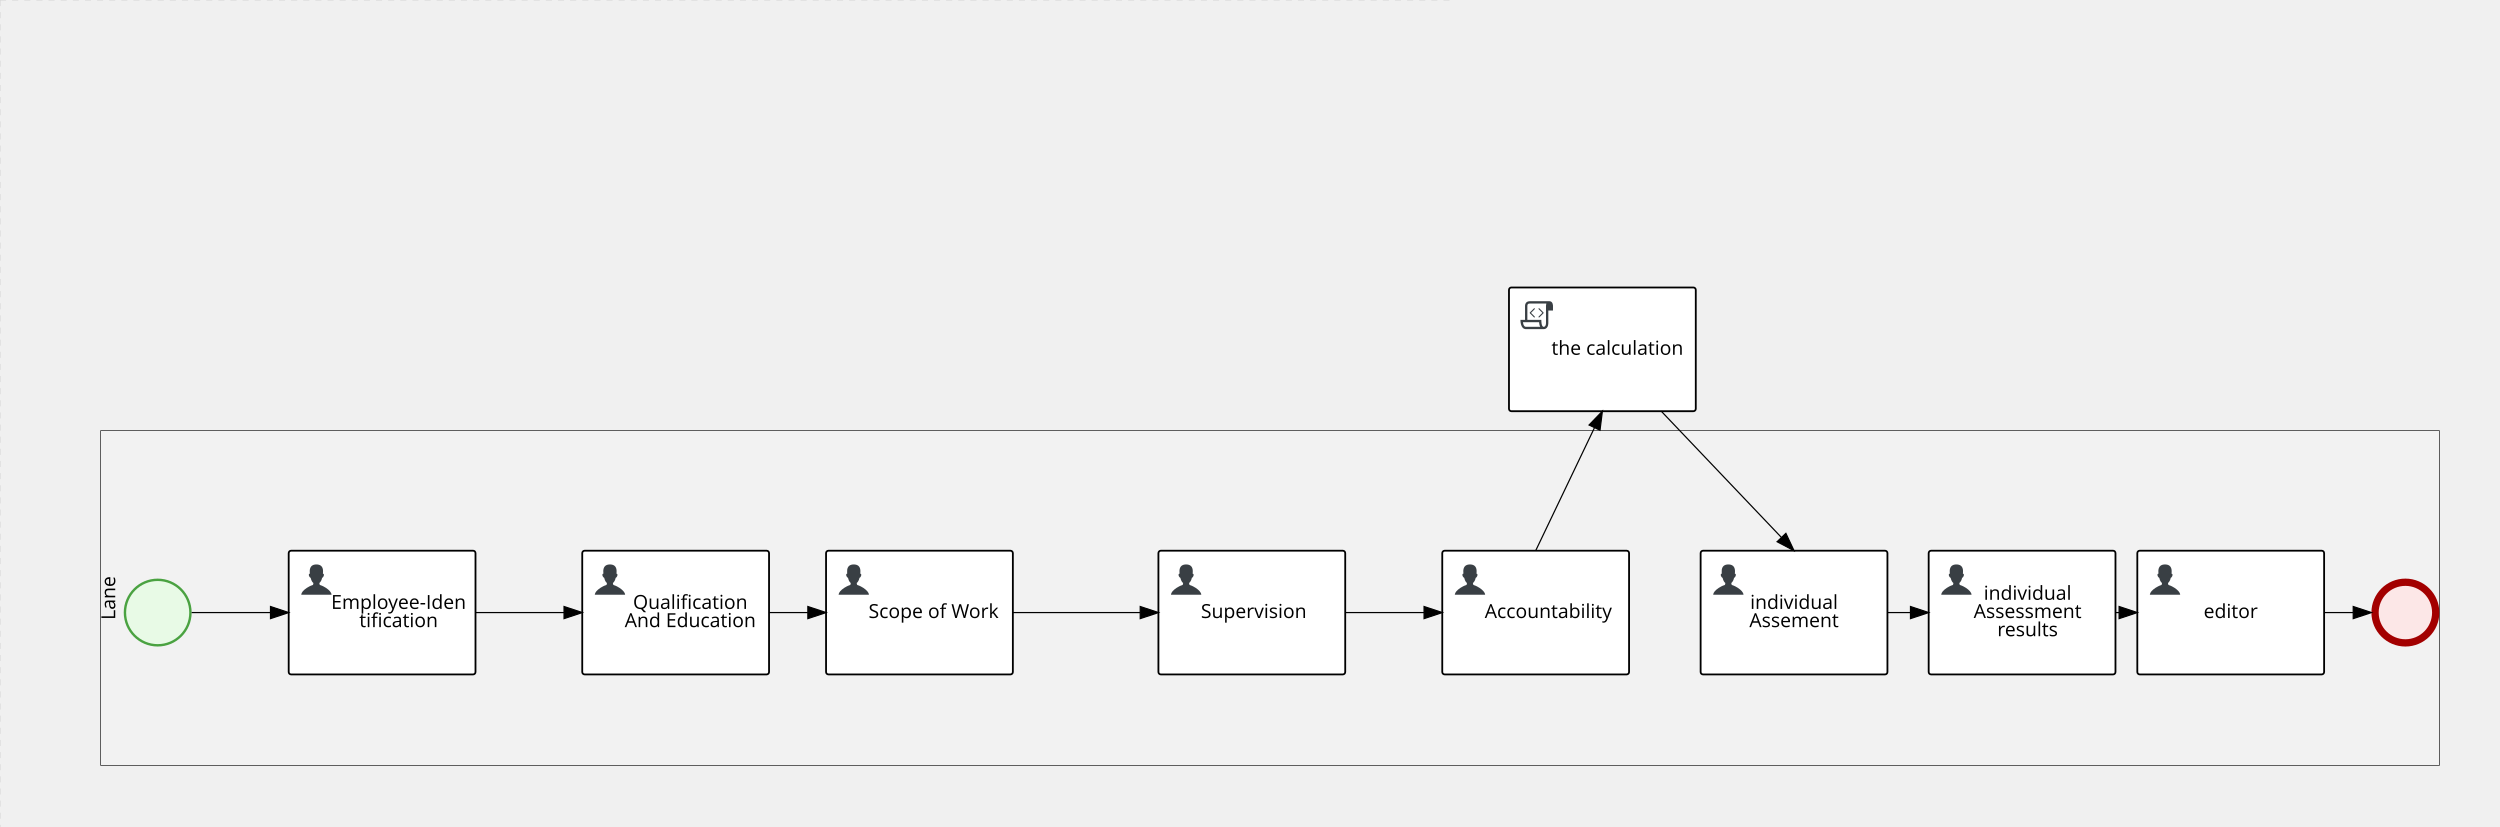
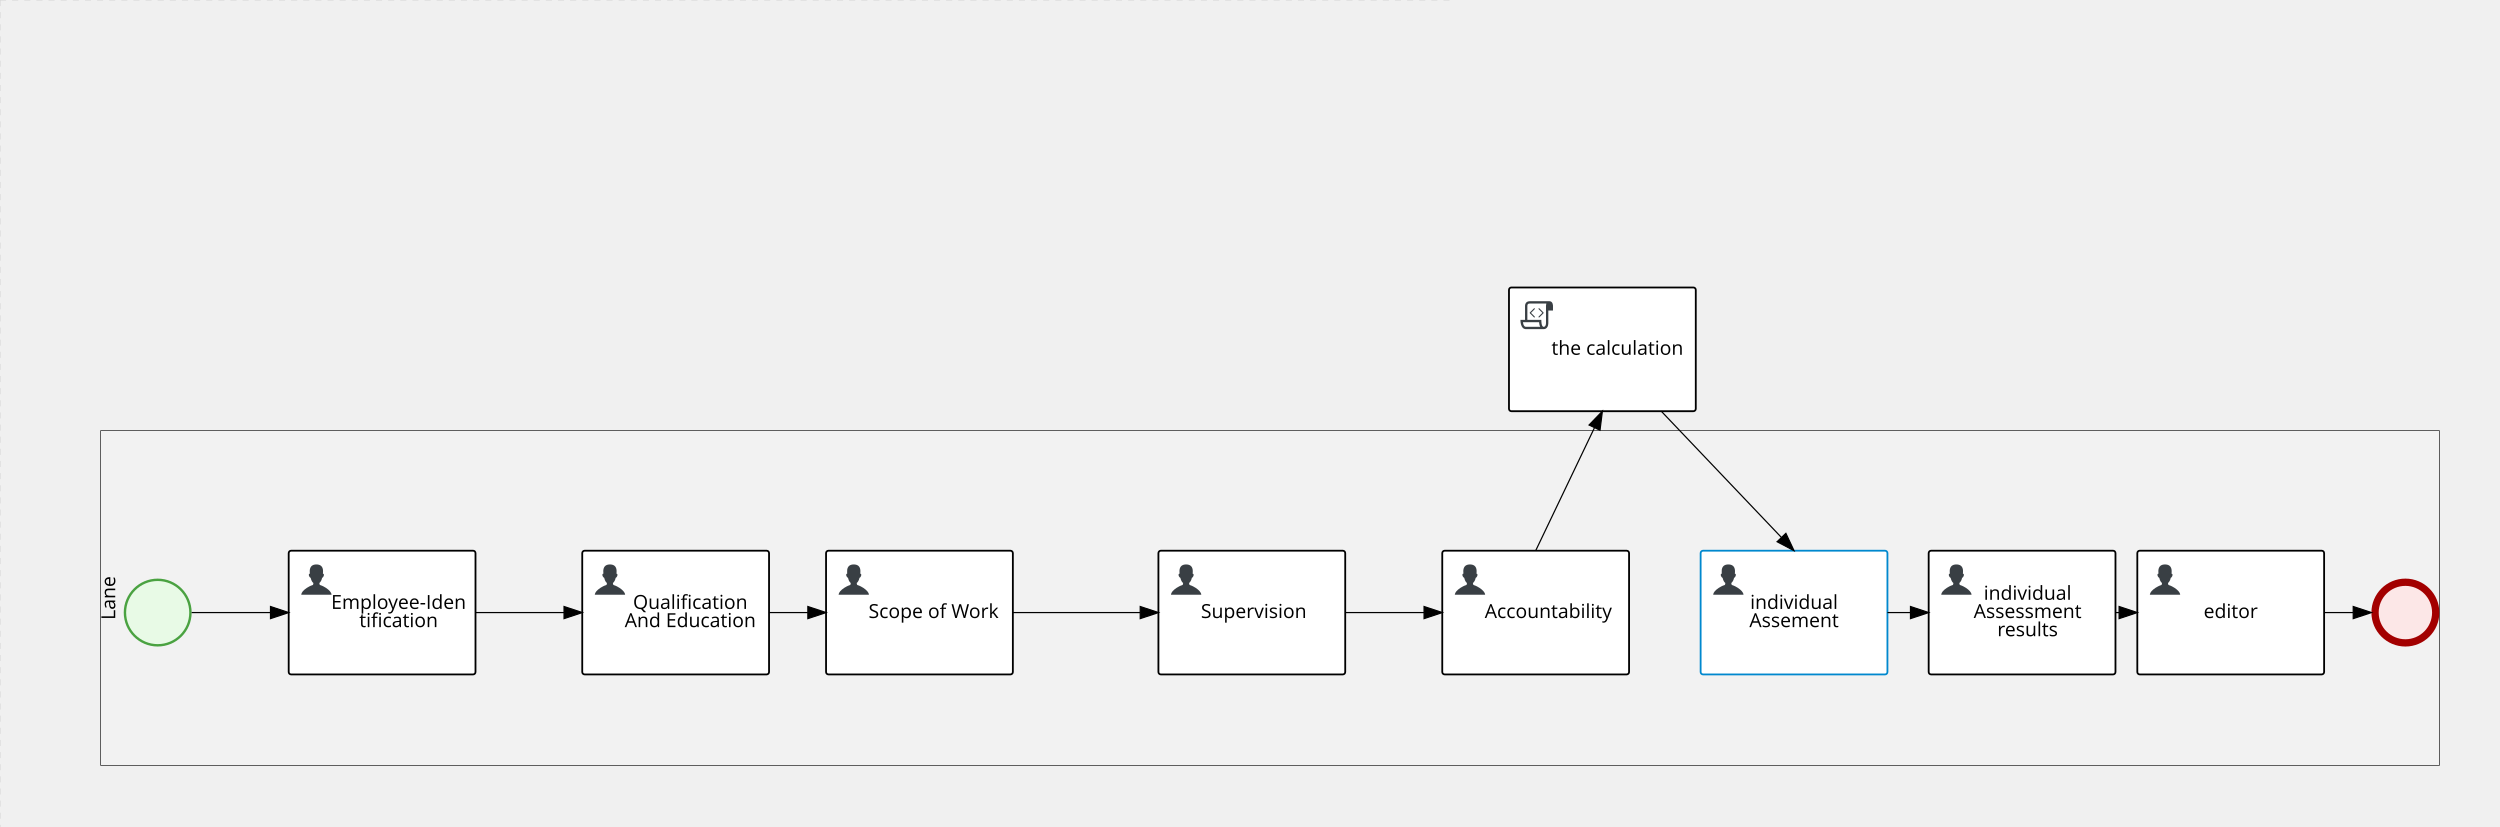
<svg xmlns="http://www.w3.org/2000/svg" version="1.1" width="2061" height="681" viewBox="0 0 2061 681">
  <defs />
  <g transform="matrix(1,0,0,1,0,0)">
    <g>
      <g>
        <g>
          <path fill="none" stroke="#d3d3d3" paint-order="fill stroke markers" d=" M 0 0 L 1200 0" stroke-miterlimit="10" stroke-opacity="0.8" stroke-dasharray="5" />
        </g>
        <g>
          <path fill="none" stroke="#d3d3d3" paint-order="fill stroke markers" d=" M 0 0 L 0 800" stroke-miterlimit="10" stroke-opacity="0.8" stroke-dasharray="5" />
        </g>
      </g>
      <g id="_10B72848-0D5C-402D-8C16-73F7E30FBB40" bpmn2nodeid="_10B72848-0D5C-402D-8C16-73F7E30FBB40" transform="matrix(1,0,0,1,83,355)">
        <g>
          <path fill="none" stroke="none" />
        </g>
        <g transform="matrix(1,0,0,1,0,0)">
          <path fill="#f2f2f2" stroke="none" id="_10B72848-0D5C-402D-8C16-73F7E30FBB40?shapeType=BACKGROUND" paint-order="stroke fill markers" d=" M 0 0 L 1928 0 L 1928 276 L 0 276 L 0 0 Z Z" />
        </g>
        <g transform="matrix(1,0,0,1,0,0)">
          <path fill="none" stroke="#000000" id="_10B72848-0D5C-402D-8C16-73F7E30FBB40?shapeType=BORDER&amp;renderType=STROKE" paint-order="fill stroke markers" d=" M 0 0 L 1928 0 L 1928 276 L 0 276 L 0 0 Z Z" stroke-miterlimit="10" stroke-width="0.5" stroke-dasharray="" />
        </g>
        <g transform="matrix(-1.8369701987210297e-16,-1,1,-1.8369701987210297e-16,0,156)">
          <text fill="#000000" stroke="none" font-family="Open Sans" font-size="12pt" font-style="normal" font-weight="normal" text-decoration="normal" x="18" y="12" text-anchor="middle" dominant-baseline="alphabetic">Lane</text>
        </g>
        <g id="_73EF4763-FC0C-424F-BAD1-D4A4C171FF57" bpmn2nodeid="_73EF4763-FC0C-424F-BAD1-D4A4C171FF57" transform="matrix(1,0,0,1,872,99)">
          <g>
            <path fill="none" stroke="none" />
          </g>
          <g transform="matrix(1,0,0,1,0,0)">
            <path fill="#ffffff" stroke="none" id="_73EF4763-FC0C-424F-BAD1-D4A4C171FF57?shapeType=BACKGROUND" paint-order="stroke fill markers" d=" M 2 0 L 152 0 L 152 0 A 2 2 0 0 1 154 2 L 154 100 L 154 100 A 2 2 0 0 1 152 102 L 2 102 L 2 102 A 2 2 0 0 1 0 100 L 0 2 L 0 2 A 2 2 0 0 1 2 0 Z" />
          </g>
          <g transform="matrix(1,0,0,1,0,0)">
            <path fill="none" stroke="#000000" id="_73EF4763-FC0C-424F-BAD1-D4A4C171FF57?shapeType=BORDER&amp;renderType=STROKE" paint-order="fill stroke markers" d=" M 2 0 L 152 0 L 152 0 A 2 2 0 0 1 154 2 L 154 100 L 154 100 A 2 2 0 0 1 152 102 L 2 102 L 2 102 A 2 2 0 0 1 0 100 L 0 2 L 0 2 A 2 2 0 0 1 2 0 Z" stroke-miterlimit="10" stroke-width="1.5" stroke-dasharray="" />
          </g>
          <g>
            <g transform="matrix(0.06,0,0,0.06,9.4,9.4)">
              <g transform="matrix(1,0,0,1,0,0)">
                <path fill="#393f44" stroke="none" id="_73EF4763-FC0C-424F-BAD1-D4A4C171FF57_task__Rp8r__WReX" paint-order="stroke fill markers" d=" M 0 0 M 16 445.21 C 16 440.869 18.784 431.129 22.001 424.217 C 35.768 394.64 77.283 359.28 129 333.084 C 144.516 325.224 157.347 319.964 167.807 317.174 C 171.932 316.074 175.729 314.414 176.525 313.363 C 178.894 310.234 180.914 302.908 181.727 294.5 L 182.5 286.5 L 178.507 283.455 C 166.303 274.146 154.284 251.678 148.04 226.5 C 145.611 216.707 145.056 215.462 142.984 215.158 C 141.703 214.97 138.083 212.243 134.939 209.099 C 123.233 197.393 116.891 177.376 121.44 166.49 C 123.002 162.751 128.155 159.01 131.75 159.004 C 134.448 159 134.471 158.603 132.914 138.788 C 130.927 113.496 134.279 92.265 143.132 74.076 C 152.232 55.38 167.569 42.882 189.049 36.66 C 210.203 30.532 237.797 30.532 258.951 36.66 C 300.042 48.563 318.958 83.806 314.955 141 C 314.32 150.075 313.624 157.788 313.409 158.14 C 313.194 158.493 314.575 159.073 316.479 159.43 C 328.929 161.766 330.986 177.018 321.496 196.621 C 316.903 206.109 309.357 214.508 304.817 215.185 C 303.023 215.453 302.293 217.146 299.943 226.5 C 296.659 239.567 294.474 245.305 287.948 257.995 C 282.491 268.606 273.035 281.109 268.108 284.229 L 264.871 286.278 L 265.518 292.889 C 266.345 301.33 268.639 309.871 270.877 312.837 C 272.067 314.415 275.002 315.79 280.063 317.139 C 291.069 320.075 303.617 325.274 321 334.102 C 369.815 358.891 410.848 393.758 425.032 422.5 C 429.07 430.682 432 440.232 432 445.21 L 432 448 L 224 448 L 16 448 L 16 445.21 Z" />
              </g>
            </g>
          </g>
          <g transform="matrix(1,0,0,1,4.04,13.68)">
            <g transform="matrix(0.04,0,0,0.04,63.36,69.12)">
              <g transform="matrix(1,0,0,1,0,0)">
                <path fill="none" stroke="none" />
              </g>
              <g transform="matrix(1,0,0,1,0,0)">
                <path fill="none" stroke="none" />
              </g>
            </g>
          </g>
          <g transform="matrix(1,0,0,1,35,43.5)">
            <text fill="#000000" stroke="none" font-family="Open Sans" font-size="12pt" font-style="normal" font-weight="normal" text-decoration="normal" x="43.57" y="12" text-anchor="middle" dominant-baseline="alphabetic">Supervision</text>
          </g>
        </g>
        <g id="_1F878620-A5DF-4402-A6D1-BE9F1CBB6474" bpmn2nodeid="_1F878620-A5DF-4402-A6D1-BE9F1CBB6474" transform="matrix(1,0,0,1,1106,99)">
          <g>
            <path fill="none" stroke="none" />
          </g>
          <g transform="matrix(1,0,0,1,0,0)">
            <path fill="#ffffff" stroke="none" id="_1F878620-A5DF-4402-A6D1-BE9F1CBB6474?shapeType=BACKGROUND" paint-order="stroke fill markers" d=" M 2 0 L 152 0 L 152 0 A 2 2 0 0 1 154 2 L 154 100 L 154 100 A 2 2 0 0 1 152 102 L 2 102 L 2 102 A 2 2 0 0 1 0 100 L 0 2 L 0 2 A 2 2 0 0 1 2 0 Z" />
          </g>
          <g transform="matrix(1,0,0,1,0,0)">
            <path fill="none" stroke="#000000" id="_1F878620-A5DF-4402-A6D1-BE9F1CBB6474?shapeType=BORDER&amp;renderType=STROKE" paint-order="fill stroke markers" d=" M 2 0 L 152 0 L 152 0 A 2 2 0 0 1 154 2 L 154 100 L 154 100 A 2 2 0 0 1 152 102 L 2 102 L 2 102 A 2 2 0 0 1 0 100 L 0 2 L 0 2 A 2 2 0 0 1 2 0 Z" stroke-miterlimit="10" stroke-width="1.5" stroke-dasharray="" />
          </g>
          <g>
            <g transform="matrix(0.06,0,0,0.06,9.4,9.4)">
              <g transform="matrix(1,0,0,1,0,0)">
                <path fill="#393f44" stroke="none" id="_1F878620-A5DF-4402-A6D1-BE9F1CBB6474_task__Rp8r__WReX" paint-order="stroke fill markers" d=" M 0 0 M 16 445.21 C 16 440.869 18.784 431.129 22.001 424.217 C 35.768 394.64 77.283 359.28 129 333.084 C 144.516 325.224 157.347 319.964 167.807 317.174 C 171.932 316.074 175.729 314.414 176.525 313.363 C 178.894 310.234 180.914 302.908 181.727 294.5 L 182.5 286.5 L 178.507 283.455 C 166.303 274.146 154.284 251.678 148.04 226.5 C 145.611 216.707 145.056 215.462 142.984 215.158 C 141.703 214.97 138.083 212.243 134.939 209.099 C 123.233 197.393 116.891 177.376 121.44 166.49 C 123.002 162.751 128.155 159.01 131.75 159.004 C 134.448 159 134.471 158.603 132.914 138.788 C 130.927 113.496 134.279 92.265 143.132 74.076 C 152.232 55.38 167.569 42.882 189.049 36.66 C 210.203 30.532 237.797 30.532 258.951 36.66 C 300.042 48.563 318.958 83.806 314.955 141 C 314.32 150.075 313.624 157.788 313.409 158.14 C 313.194 158.493 314.575 159.073 316.479 159.43 C 328.929 161.766 330.986 177.018 321.496 196.621 C 316.903 206.109 309.357 214.508 304.817 215.185 C 303.023 215.453 302.293 217.146 299.943 226.5 C 296.659 239.567 294.474 245.305 287.948 257.995 C 282.491 268.606 273.035 281.109 268.108 284.229 L 264.871 286.278 L 265.518 292.889 C 266.345 301.33 268.639 309.871 270.877 312.837 C 272.067 314.415 275.002 315.79 280.063 317.139 C 291.069 320.075 303.617 325.274 321 334.102 C 369.815 358.891 410.848 393.758 425.032 422.5 C 429.07 430.682 432 440.232 432 445.21 L 432 448 L 224 448 L 16 448 L 16 445.21 Z" />
              </g>
            </g>
          </g>
          <g transform="matrix(1,0,0,1,4.04,13.68)">
            <g transform="matrix(0.04,0,0,0.04,63.36,69.12)">
              <g transform="matrix(1,0,0,1,0,0)">
                <path fill="none" stroke="none" />
              </g>
              <g transform="matrix(1,0,0,1,0,0)">
                <path fill="none" stroke="none" />
              </g>
            </g>
          </g>
          <g transform="matrix(1,0,0,1,35,43.5)">
            <text fill="#000000" stroke="none" font-family="Open Sans" font-size="12pt" font-style="normal" font-weight="normal" text-decoration="normal" x="52.434" y="12" text-anchor="middle" dominant-baseline="alphabetic">Accountability</text>
          </g>
        </g>
        <g id="_499BF760-2EF1-4D68-B3E8-63A7B1DFFFDC" bpmn2nodeid="_499BF760-2EF1-4D68-B3E8-63A7B1DFFFDC" transform="matrix(1,0,0,1,155,99)">
          <g>
            <path fill="none" stroke="none" />
          </g>
          <g transform="matrix(1,0,0,1,0,0)">
            <path fill="#ffffff" stroke="none" id="_499BF760-2EF1-4D68-B3E8-63A7B1DFFFDC?shapeType=BACKGROUND" paint-order="stroke fill markers" d=" M 2 0 L 152 0 L 152 0 A 2 2 0 0 1 154 2 L 154 100 L 154 100 A 2 2 0 0 1 152 102 L 2 102 L 2 102 A 2 2 0 0 1 0 100 L 0 2 L 0 2 A 2 2 0 0 1 2 0 Z" />
          </g>
          <g transform="matrix(1,0,0,1,0,0)">
            <path fill="none" stroke="#000000" id="_499BF760-2EF1-4D68-B3E8-63A7B1DFFFDC?shapeType=BORDER&amp;renderType=STROKE" paint-order="fill stroke markers" d=" M 2 0 L 152 0 L 152 0 A 2 2 0 0 1 154 2 L 154 100 L 154 100 A 2 2 0 0 1 152 102 L 2 102 L 2 102 A 2 2 0 0 1 0 100 L 0 2 L 0 2 A 2 2 0 0 1 2 0 Z" stroke-miterlimit="10" stroke-width="1.5" stroke-dasharray="" />
          </g>
          <g>
            <g transform="matrix(0.06,0,0,0.06,9.4,9.4)">
              <g transform="matrix(1,0,0,1,0,0)">
                <path fill="#393f44" stroke="none" id="_499BF760-2EF1-4D68-B3E8-63A7B1DFFFDC_task__Rp8r__WReX" paint-order="stroke fill markers" d=" M 0 0 M 16 445.21 C 16 440.869 18.784 431.129 22.001 424.217 C 35.768 394.64 77.283 359.28 129 333.084 C 144.516 325.224 157.347 319.964 167.807 317.174 C 171.932 316.074 175.729 314.414 176.525 313.363 C 178.894 310.234 180.914 302.908 181.727 294.5 L 182.5 286.5 L 178.507 283.455 C 166.303 274.146 154.284 251.678 148.04 226.5 C 145.611 216.707 145.056 215.462 142.984 215.158 C 141.703 214.97 138.083 212.243 134.939 209.099 C 123.233 197.393 116.891 177.376 121.44 166.49 C 123.002 162.751 128.155 159.01 131.75 159.004 C 134.448 159 134.471 158.603 132.914 138.788 C 130.927 113.496 134.279 92.265 143.132 74.076 C 152.232 55.38 167.569 42.882 189.049 36.66 C 210.203 30.532 237.797 30.532 258.951 36.66 C 300.042 48.563 318.958 83.806 314.955 141 C 314.32 150.075 313.624 157.788 313.409 158.14 C 313.194 158.493 314.575 159.073 316.479 159.43 C 328.929 161.766 330.986 177.018 321.496 196.621 C 316.903 206.109 309.357 214.508 304.817 215.185 C 303.023 215.453 302.293 217.146 299.943 226.5 C 296.659 239.567 294.474 245.305 287.948 257.995 C 282.491 268.606 273.035 281.109 268.108 284.229 L 264.871 286.278 L 265.518 292.889 C 266.345 301.33 268.639 309.871 270.877 312.837 C 272.067 314.415 275.002 315.79 280.063 317.139 C 291.069 320.075 303.617 325.274 321 334.102 C 369.815 358.891 410.848 393.758 425.032 422.5 C 429.07 430.682 432 440.232 432 445.21 L 432 448 L 224 448 L 16 448 L 16 445.21 Z" />
              </g>
            </g>
          </g>
          <g transform="matrix(1,0,0,1,4.04,13.68)">
            <g transform="matrix(0.04,0,0,0.04,63.36,69.12)">
              <g transform="matrix(1,0,0,1,0,0)">
                <path fill="none" stroke="none" />
              </g>
              <g transform="matrix(1,0,0,1,0,0)">
                <path fill="none" stroke="none" />
              </g>
            </g>
          </g>
          <g transform="matrix(1,0,0,1,35,36)">
            <text fill="#000000" stroke="none" font-family="Open Sans" font-size="12pt" font-style="normal" font-weight="normal" text-decoration="normal" x="55.602" y="12" text-anchor="middle" dominant-baseline="alphabetic">Employee-Iden</text>
            <text fill="#000000" stroke="none" font-family="Open Sans" font-size="12pt" font-style="normal" font-weight="normal" text-decoration="normal" x="55.602" y="27" text-anchor="middle" dominant-baseline="alphabetic">     tification      </text>
          </g>
        </g>
        <g id="_FF61502E-AE9F-49EB-936F-90E3CF9BD1F0" bpmn2nodeid="_FF61502E-AE9F-49EB-936F-90E3CF9BD1F0" transform="matrix(1,0,0,1,1679,99)">
          <g>
            <path fill="none" stroke="none" />
          </g>
          <g transform="matrix(1,0,0,1,0,0)">
            <path fill="#ffffff" stroke="none" id="_FF61502E-AE9F-49EB-936F-90E3CF9BD1F0?shapeType=BACKGROUND" paint-order="stroke fill markers" d=" M 2 0 L 152 0 L 152 0 A 2 2 0 0 1 154 2 L 154 100 L 154 100 A 2 2 0 0 1 152 102 L 2 102 L 2 102 A 2 2 0 0 1 0 100 L 0 2 L 0 2 A 2 2 0 0 1 2 0 Z" />
          </g>
          <g transform="matrix(1,0,0,1,0,0)">
            <path fill="none" stroke="#000000" id="_FF61502E-AE9F-49EB-936F-90E3CF9BD1F0?shapeType=BORDER&amp;renderType=STROKE" paint-order="fill stroke markers" d=" M 2 0 L 152 0 L 152 0 A 2 2 0 0 1 154 2 L 154 100 L 154 100 A 2 2 0 0 1 152 102 L 2 102 L 2 102 A 2 2 0 0 1 0 100 L 0 2 L 0 2 A 2 2 0 0 1 2 0 Z" stroke-miterlimit="10" stroke-width="1.5" stroke-dasharray="" />
          </g>
          <g>
            <g transform="matrix(0.06,0,0,0.06,9.4,9.4)">
              <g transform="matrix(1,0,0,1,0,0)">
                <path fill="#393f44" stroke="none" id="_FF61502E-AE9F-49EB-936F-90E3CF9BD1F0_task__Rp8r__WReX" paint-order="stroke fill markers" d=" M 0 0 M 16 445.21 C 16 440.869 18.784 431.129 22.001 424.217 C 35.768 394.64 77.283 359.28 129 333.084 C 144.516 325.224 157.347 319.964 167.807 317.174 C 171.932 316.074 175.729 314.414 176.525 313.363 C 178.894 310.234 180.914 302.908 181.727 294.5 L 182.5 286.5 L 178.507 283.455 C 166.303 274.146 154.284 251.678 148.04 226.5 C 145.611 216.707 145.056 215.462 142.984 215.158 C 141.703 214.97 138.083 212.243 134.939 209.099 C 123.233 197.393 116.891 177.376 121.44 166.49 C 123.002 162.751 128.155 159.01 131.75 159.004 C 134.448 159 134.471 158.603 132.914 138.788 C 130.927 113.496 134.279 92.265 143.132 74.076 C 152.232 55.38 167.569 42.882 189.049 36.66 C 210.203 30.532 237.797 30.532 258.951 36.66 C 300.042 48.563 318.958 83.806 314.955 141 C 314.32 150.075 313.624 157.788 313.409 158.14 C 313.194 158.493 314.575 159.073 316.479 159.43 C 328.929 161.766 330.986 177.018 321.496 196.621 C 316.903 206.109 309.357 214.508 304.817 215.185 C 303.023 215.453 302.293 217.146 299.943 226.5 C 296.659 239.567 294.474 245.305 287.948 257.995 C 282.491 268.606 273.035 281.109 268.108 284.229 L 264.871 286.278 L 265.518 292.889 C 266.345 301.33 268.639 309.871 270.877 312.837 C 272.067 314.415 275.002 315.79 280.063 317.139 C 291.069 320.075 303.617 325.274 321 334.102 C 369.815 358.891 410.848 393.758 425.032 422.5 C 429.07 430.682 432 440.232 432 445.21 L 432 448 L 224 448 L 16 448 L 16 445.21 Z" />
              </g>
            </g>
          </g>
          <g transform="matrix(1,0,0,1,4.04,13.68)">
            <g transform="matrix(0.04,0,0,0.04,63.36,69.12)">
              <g transform="matrix(1,0,0,1,0,0)">
                <path fill="none" stroke="none" />
              </g>
              <g transform="matrix(1,0,0,1,0,0)">
                <path fill="none" stroke="none" />
              </g>
            </g>
          </g>
          <g transform="matrix(1,0,0,1,54.66406,43.5)">
            <text fill="#000000" stroke="none" font-family="Open Sans" font-size="12pt" font-style="normal" font-weight="normal" text-decoration="normal" x="22.336" y="12" text-anchor="middle" dominant-baseline="alphabetic">editor</text>
          </g>
        </g>
        <g id="_1293294D-801D-46E5-9241-A8BDB0A29599" bpmn2nodeid="_1293294D-801D-46E5-9241-A8BDB0A29599" transform="matrix(1,0,0,1,19,122)">
          <g>
            <path fill="none" stroke="none" />
          </g>
          <g transform="matrix(0.125,0,0,0.125,0,0)">
            <g transform="matrix(1,0,0,1,0,0)">
              <path fill="#e8fae6" stroke="none" id="_1293294D-801D-46E5-9241-A8BDB0A29599?shapeType=BACKGROUND" paint-order="stroke fill markers" d=" M 0 0 M 444 224 C 444 263.9 434.2 300.8 414.4 334.5 C 394.7 368.2 368 394.9 334.4 414.5 C 300.8 434.1 263.9 444 224 444 C 184.1 444 147.2 434.2 113.5 414.4 C 79.8 394.7 53.1 368 33.5 334.4 C 13.9 300.8 4 263.9 4 224 C 4 184.1 13.8 147.2 33.6 113.5 C 53.4 79.8 80.1 53.1 113.6 33.5 C 147.1 13.9 184.1 4 224 4 C 263.9 4 300.8 13.8 334.5 33.6 C 368.2 53.4 394.9 80.1 414.5 113.6 C 434.1 147.1 444 184.1 444 224 Z" />
            </g>
            <g>
              <g transform="matrix(1,0,0,1,0,0)">
                <g transform="matrix(1,0,0,1,0,0)">
                  <path fill="#4aa241" stroke="none" id="_1293294D-801D-46E5-9241-A8BDB0A29599?shapeType=BORDER&amp;renderType=FILL" paint-order="stroke fill markers" d=" M 0 0 M 224 0 C 100.3 0 0 100.3 0 224 C 0 347.7 100.3 448 224 448 C 347.7 448 448 347.7 448 224 C 448 100.3 347.7 0 224 0 Z M 0 0 M 224 432 C 109.1 432 16 338.9 16 224 C 16 109.1 109.1 16 224 16 C 338.9 16 432 109.1 432 224 C 432 338.9 338.9 432 224 432 Z" />
                </g>
              </g>
            </g>
          </g>
          <g transform="matrix(1,0,0,1,28,61)" />
        </g>
        <g id="_34C46CD8-6034-434A-BEC7-85CEF20D0CF3" bpmn2nodeid="_34C46CD8-6034-434A-BEC7-85CEF20D0CF3" transform="matrix(1,0,0,1,397,99)">
          <g>
            <path fill="none" stroke="none" />
          </g>
          <g transform="matrix(1,0,0,1,0,0)">
            <path fill="#ffffff" stroke="none" id="_34C46CD8-6034-434A-BEC7-85CEF20D0CF3?shapeType=BACKGROUND" paint-order="stroke fill markers" d=" M 2 0 L 152 0 L 152 0 A 2 2 0 0 1 154 2 L 154 100 L 154 100 A 2 2 0 0 1 152 102 L 2 102 L 2 102 A 2 2 0 0 1 0 100 L 0 2 L 0 2 A 2 2 0 0 1 2 0 Z" />
          </g>
          <g transform="matrix(1,0,0,1,0,0)">
            <path fill="none" stroke="#000000" id="_34C46CD8-6034-434A-BEC7-85CEF20D0CF3?shapeType=BORDER&amp;renderType=STROKE" paint-order="fill stroke markers" d=" M 2 0 L 152 0 L 152 0 A 2 2 0 0 1 154 2 L 154 100 L 154 100 A 2 2 0 0 1 152 102 L 2 102 L 2 102 A 2 2 0 0 1 0 100 L 0 2 L 0 2 A 2 2 0 0 1 2 0 Z" stroke-miterlimit="10" stroke-width="1.5" stroke-dasharray="" />
          </g>
          <g>
            <g transform="matrix(0.06,0,0,0.06,9.4,9.4)">
              <g transform="matrix(1,0,0,1,0,0)">
                <path fill="#393f44" stroke="none" id="_34C46CD8-6034-434A-BEC7-85CEF20D0CF3_task__Rp8r__WReX" paint-order="stroke fill markers" d=" M 0 0 M 16 445.21 C 16 440.869 18.784 431.129 22.001 424.217 C 35.768 394.64 77.283 359.28 129 333.084 C 144.516 325.224 157.347 319.964 167.807 317.174 C 171.932 316.074 175.729 314.414 176.525 313.363 C 178.894 310.234 180.914 302.908 181.727 294.5 L 182.5 286.5 L 178.507 283.455 C 166.303 274.146 154.284 251.678 148.04 226.5 C 145.611 216.707 145.056 215.462 142.984 215.158 C 141.703 214.97 138.083 212.243 134.939 209.099 C 123.233 197.393 116.891 177.376 121.44 166.49 C 123.002 162.751 128.155 159.01 131.75 159.004 C 134.448 159 134.471 158.603 132.914 138.788 C 130.927 113.496 134.279 92.265 143.132 74.076 C 152.232 55.38 167.569 42.882 189.049 36.66 C 210.203 30.532 237.797 30.532 258.951 36.66 C 300.042 48.563 318.958 83.806 314.955 141 C 314.32 150.075 313.624 157.788 313.409 158.14 C 313.194 158.493 314.575 159.073 316.479 159.43 C 328.929 161.766 330.986 177.018 321.496 196.621 C 316.903 206.109 309.357 214.508 304.817 215.185 C 303.023 215.453 302.293 217.146 299.943 226.5 C 296.659 239.567 294.474 245.305 287.948 257.995 C 282.491 268.606 273.035 281.109 268.108 284.229 L 264.871 286.278 L 265.518 292.889 C 266.345 301.33 268.639 309.871 270.877 312.837 C 272.067 314.415 275.002 315.79 280.063 317.139 C 291.069 320.075 303.617 325.274 321 334.102 C 369.815 358.891 410.848 393.758 425.032 422.5 C 429.07 430.682 432 440.232 432 445.21 L 432 448 L 224 448 L 16 448 L 16 445.21 Z" />
              </g>
            </g>
          </g>
          <g transform="matrix(1,0,0,1,4.04,13.68)">
            <g transform="matrix(0.04,0,0,0.04,63.36,69.12)">
              <g transform="matrix(1,0,0,1,0,0)">
                <path fill="none" stroke="none" />
              </g>
              <g transform="matrix(1,0,0,1,0,0)">
                <path fill="none" stroke="none" />
              </g>
            </g>
          </g>
          <g transform="matrix(1,0,0,1,35,36)">
            <text fill="#000000" stroke="none" font-family="Open Sans" font-size="12pt" font-style="normal" font-weight="normal" text-decoration="normal" x="54.062" y="12" text-anchor="middle" dominant-baseline="alphabetic"> Qualification  </text>
            <text fill="#000000" stroke="none" font-family="Open Sans" font-size="12pt" font-style="normal" font-weight="normal" text-decoration="normal" x="54.062" y="27" text-anchor="middle" dominant-baseline="alphabetic">And Education</text>
          </g>
        </g>
        <g id="_96337716-BFE3-43F9-B106-2681C02DE0B9" bpmn2nodeid="_96337716-BFE3-43F9-B106-2681C02DE0B9" transform="matrix(1,0,0,1,1872,122)">
          <g>
            <path fill="none" stroke="none" />
          </g>
          <g transform="matrix(0.125,0,0,0.125,0,0)">
            <g transform="matrix(1,0,0,1,0,0)">
              <path fill="#fce7e7" stroke="none" id="_96337716-BFE3-43F9-B106-2681C02DE0B9?shapeType=BACKGROUND" paint-order="stroke fill markers" d=" M 0 0 M 444 224 C 444 263.9 434.2 300.8 414.4 334.5 C 394.7 368.2 368 394.9 334.4 414.5 C 300.8 434.1 263.9 444 224 444 C 184.1 444 147.2 434.2 113.5 414.4 C 79.8 394.7 53.1 368 33.5 334.4 C 13.9 300.8 4 263.9 4 224 C 4 184.1 13.8 147.2 33.6 113.5 C 53.4 79.8 80.1 53.1 113.6 33.5 C 147.1 13.9 184.1 4 224 4 C 263.9 4 300.8 13.8 334.5 33.6 C 368.2 53.4 394.9 80.1 414.5 113.6 C 434.1 147.1 444 184.1 444 224 Z" />
            </g>
            <g>
              <g transform="matrix(1,0,0,1,0,0)">
                <g transform="matrix(1,0,0,1,0,0)">
                  <path fill="#a30000" stroke="none" id="_96337716-BFE3-43F9-B106-2681C02DE0B9?shapeType=BORDER&amp;renderType=FILL" paint-order="stroke fill markers" d=" M 0 0 M 224 0 C 100.3 0 0 100.3 0 224 C 0 347.7 100.3 448 224 448 C 347.7 448 448 347.7 448 224 C 448 100.3 347.7 0 224 0 Z M 0 0 M 224 400 C 126.8 400 48 321.2 48 224 C 48 126.8 126.8 48 224 48 C 321.2 48 400 126.8 400 224 C 400 321.2 321.2 400 224 400 Z" />
                </g>
              </g>
            </g>
          </g>
          <g transform="matrix(1,0,0,1,28,61)" />
        </g>
        <g id="_2BB1790C-33BA-41A4-B13C-36E0C4893653" bpmn2nodeid="_2BB1790C-33BA-41A4-B13C-36E0C4893653" transform="matrix(1,0,0,1,1507,99)">
          <g>
            <path fill="none" stroke="none" />
          </g>
          <g transform="matrix(1,0,0,1,0,0)">
            <path fill="#ffffff" stroke="none" id="_2BB1790C-33BA-41A4-B13C-36E0C4893653?shapeType=BACKGROUND" paint-order="stroke fill markers" d=" M 2 0 L 152 0 L 152 0 A 2 2 0 0 1 154 2 L 154 100 L 154 100 A 2 2 0 0 1 152 102 L 2 102 L 2 102 A 2 2 0 0 1 0 100 L 0 2 L 0 2 A 2 2 0 0 1 2 0 Z" />
          </g>
          <g transform="matrix(1,0,0,1,0,0)">
            <path fill="none" stroke="rgb(0,0,0)" id="_2BB1790C-33BA-41A4-B13C-36E0C4893653?shapeType=BORDER&amp;renderType=STROKE" paint-order="fill stroke markers" d=" M 2 0 L 152 0 L 152 0 A 2 2 0 0 1 154 2 L 154 100 L 154 100 A 2 2 0 0 1 152 102 L 2 102 L 2 102 A 2 2 0 0 1 0 100 L 0 2 L 0 2 A 2 2 0 0 1 2 0 Z" stroke-miterlimit="10" stroke-width="1.5" stroke-dasharray="" />
          </g>
          <g>
            <g transform="matrix(0.06,0,0,0.06,9.4,9.4)">
              <g transform="matrix(1,0,0,1,0,0)">
                <path fill="#393f44" stroke="none" id="_2BB1790C-33BA-41A4-B13C-36E0C4893653_task__Rp8r__WReX" paint-order="stroke fill markers" d=" M 0 0 M 16 445.21 C 16 440.869 18.784 431.129 22.001 424.217 C 35.768 394.64 77.283 359.28 129 333.084 C 144.516 325.224 157.347 319.964 167.807 317.174 C 171.932 316.074 175.729 314.414 176.525 313.363 C 178.894 310.234 180.914 302.908 181.727 294.5 L 182.5 286.5 L 178.507 283.455 C 166.303 274.146 154.284 251.678 148.04 226.5 C 145.611 216.707 145.056 215.462 142.984 215.158 C 141.703 214.97 138.083 212.243 134.939 209.099 C 123.233 197.393 116.891 177.376 121.44 166.49 C 123.002 162.751 128.155 159.01 131.75 159.004 C 134.448 159 134.471 158.603 132.914 138.788 C 130.927 113.496 134.279 92.265 143.132 74.076 C 152.232 55.38 167.569 42.882 189.049 36.66 C 210.203 30.532 237.797 30.532 258.951 36.66 C 300.042 48.563 318.958 83.806 314.955 141 C 314.32 150.075 313.624 157.788 313.409 158.14 C 313.194 158.493 314.575 159.073 316.479 159.43 C 328.929 161.766 330.986 177.018 321.496 196.621 C 316.903 206.109 309.357 214.508 304.817 215.185 C 303.023 215.453 302.293 217.146 299.943 226.5 C 296.659 239.567 294.474 245.305 287.948 257.995 C 282.491 268.606 273.035 281.109 268.108 284.229 L 264.871 286.278 L 265.518 292.889 C 266.345 301.33 268.639 309.871 270.877 312.837 C 272.067 314.415 275.002 315.79 280.063 317.139 C 291.069 320.075 303.617 325.274 321 334.102 C 369.815 358.891 410.848 393.758 425.032 422.5 C 429.07 430.682 432 440.232 432 445.21 L 432 448 L 224 448 L 16 448 L 16 445.21 Z" />
              </g>
            </g>
          </g>
          <g transform="matrix(1,0,0,1,4.04,13.68)">
            <g transform="matrix(0.04,0,0,0.04,63.36,69.12)">
              <g transform="matrix(1,0,0,1,0,0)">
                <path fill="none" stroke="none" />
              </g>
              <g transform="matrix(1,0,0,1,0,0)">
                <path fill="none" stroke="none" />
              </g>
            </g>
          </g>
          <g transform="matrix(1,0,0,1,35,28.5)">
            <text fill="#000000" stroke="none" font-family="Open Sans" font-size="12pt" font-style="normal" font-weight="normal" text-decoration="normal" x="46.559" y="12" text-anchor="middle" dominant-baseline="alphabetic">  individual   </text>
            <text fill="#000000" stroke="none" font-family="Open Sans" font-size="12pt" font-style="normal" font-weight="normal" text-decoration="normal" x="46.559" y="27" text-anchor="middle" dominant-baseline="alphabetic">Assessment </text>
            <text fill="#000000" stroke="none" font-family="Open Sans" font-size="12pt" font-style="normal" font-weight="normal" text-decoration="normal" x="46.559" y="42" text-anchor="middle" dominant-baseline="alphabetic">     results     </text>
          </g>
        </g>
        <g id="_AAE159F5-8BDC-417F-89F7-6B865C57510A" bpmn2nodeid="_AAE159F5-8BDC-417F-89F7-6B865C57510A" transform="matrix(1,0,0,1,598,99)">
          <g>
            <path fill="none" stroke="none" />
          </g>
          <g transform="matrix(1,0,0,1,0,0)">
            <path fill="#ffffff" stroke="none" id="_AAE159F5-8BDC-417F-89F7-6B865C57510A?shapeType=BACKGROUND" paint-order="stroke fill markers" d=" M 2 0 L 152 0 L 152 0 A 2 2 0 0 1 154 2 L 154 100 L 154 100 A 2 2 0 0 1 152 102 L 2 102 L 2 102 A 2 2 0 0 1 0 100 L 0 2 L 0 2 A 2 2 0 0 1 2 0 Z" />
          </g>
          <g transform="matrix(1,0,0,1,0,0)">
            <path fill="none" stroke="#000000" id="_AAE159F5-8BDC-417F-89F7-6B865C57510A?shapeType=BORDER&amp;renderType=STROKE" paint-order="fill stroke markers" d=" M 2 0 L 152 0 L 152 0 A 2 2 0 0 1 154 2 L 154 100 L 154 100 A 2 2 0 0 1 152 102 L 2 102 L 2 102 A 2 2 0 0 1 0 100 L 0 2 L 0 2 A 2 2 0 0 1 2 0 Z" stroke-miterlimit="10" stroke-width="1.5" stroke-dasharray="" />
          </g>
          <g>
            <g transform="matrix(0.06,0,0,0.06,9.4,9.4)">
              <g transform="matrix(1,0,0,1,0,0)">
                <path fill="#393f44" stroke="none" id="_AAE159F5-8BDC-417F-89F7-6B865C57510A_task__Rp8r__WReX" paint-order="stroke fill markers" d=" M 0 0 M 16 445.21 C 16 440.869 18.784 431.129 22.001 424.217 C 35.768 394.64 77.283 359.28 129 333.084 C 144.516 325.224 157.347 319.964 167.807 317.174 C 171.932 316.074 175.729 314.414 176.525 313.363 C 178.894 310.234 180.914 302.908 181.727 294.5 L 182.5 286.5 L 178.507 283.455 C 166.303 274.146 154.284 251.678 148.04 226.5 C 145.611 216.707 145.056 215.462 142.984 215.158 C 141.703 214.97 138.083 212.243 134.939 209.099 C 123.233 197.393 116.891 177.376 121.44 166.49 C 123.002 162.751 128.155 159.01 131.75 159.004 C 134.448 159 134.471 158.603 132.914 138.788 C 130.927 113.496 134.279 92.265 143.132 74.076 C 152.232 55.38 167.569 42.882 189.049 36.66 C 210.203 30.532 237.797 30.532 258.951 36.66 C 300.042 48.563 318.958 83.806 314.955 141 C 314.32 150.075 313.624 157.788 313.409 158.14 C 313.194 158.493 314.575 159.073 316.479 159.43 C 328.929 161.766 330.986 177.018 321.496 196.621 C 316.903 206.109 309.357 214.508 304.817 215.185 C 303.023 215.453 302.293 217.146 299.943 226.5 C 296.659 239.567 294.474 245.305 287.948 257.995 C 282.491 268.606 273.035 281.109 268.108 284.229 L 264.871 286.278 L 265.518 292.889 C 266.345 301.33 268.639 309.871 270.877 312.837 C 272.067 314.415 275.002 315.79 280.063 317.139 C 291.069 320.075 303.617 325.274 321 334.102 C 369.815 358.891 410.848 393.758 425.032 422.5 C 429.07 430.682 432 440.232 432 445.21 L 432 448 L 224 448 L 16 448 L 16 445.21 Z" />
              </g>
            </g>
          </g>
          <g transform="matrix(1,0,0,1,4.04,13.68)">
            <g transform="matrix(0.04,0,0,0.04,63.36,69.12)">
              <g transform="matrix(1,0,0,1,0,0)">
                <path fill="none" stroke="none" />
              </g>
              <g transform="matrix(1,0,0,1,0,0)">
                <path fill="none" stroke="none" />
              </g>
            </g>
          </g>
          <g transform="matrix(1,0,0,1,35,43.5)">
            <text fill="#000000" stroke="none" font-family="Open Sans" font-size="12pt" font-style="normal" font-weight="normal" text-decoration="normal" x="53.664" y="12" text-anchor="middle" dominant-baseline="alphabetic">Scope of Work</text>
          </g>
        </g>
        <g id="_A3E35E85-539C-4D4E-92E6-C57A729AB199" bpmn2nodeid="_A3E35E85-539C-4D4E-92E6-C57A729AB199" transform="matrix(1,0,0,1,1319,99)">
          <g>
            <path fill="none" stroke="none" />
          </g>
          <g transform="matrix(1,0,0,1,0,0)">
            <path fill="#ffffff" stroke="none" id="_A3E35E85-539C-4D4E-92E6-C57A729AB199?shapeType=BACKGROUND" paint-order="stroke fill markers" d=" M 2 0 L 152 0 L 152 0 A 2 2 0 0 1 154 2 L 154 100 L 154 100 A 2 2 0 0 1 152 102 L 2 102 L 2 102 A 2 2 0 0 1 0 100 L 0 2 L 0 2 A 2 2 0 0 1 2 0 Z" />
          </g>
          <g transform="matrix(1,0,0,1,0,0)">
-             <path fill="none" stroke="rgb(0,0,0)" id="_A3E35E85-539C-4D4E-92E6-C57A729AB199?shapeType=BORDER&amp;renderType=STROKE" paint-order="fill stroke markers" d=" M 2 0 L 152 0 L 152 0 A 2 2 0 0 1 154 2 L 154 100 L 154 100 A 2 2 0 0 1 152 102 L 2 102 L 2 102 A 2 2 0 0 1 0 100 L 0 2 L 0 2 A 2 2 0 0 1 2 0 Z" stroke-miterlimit="10" stroke-width="1.5" stroke-dasharray="" />
+             <path fill="none" stroke="rgb(0,136,206)" id="_A3E35E85-539C-4D4E-92E6-C57A729AB199?shapeType=BORDER&amp;renderType=STROKE" paint-order="fill stroke markers" d=" M 2 0 L 152 0 L 152 0 A 2 2 0 0 1 154 2 L 154 100 L 154 100 A 2 2 0 0 1 152 102 L 2 102 L 2 102 A 2 2 0 0 1 0 100 L 0 2 L 0 2 A 2 2 0 0 1 2 0 Z" stroke-miterlimit="10" stroke-width="1.5" stroke-dasharray="" />
          </g>
          <g>
            <g transform="matrix(0.06,0,0,0.06,9.4,9.4)">
              <g transform="matrix(1,0,0,1,0,0)">
                <path fill="#393f44" stroke="none" id="_A3E35E85-539C-4D4E-92E6-C57A729AB199_task__Rp8r__WReX" paint-order="stroke fill markers" d=" M 0 0 M 16 445.21 C 16 440.869 18.784 431.129 22.001 424.217 C 35.768 394.64 77.283 359.28 129 333.084 C 144.516 325.224 157.347 319.964 167.807 317.174 C 171.932 316.074 175.729 314.414 176.525 313.363 C 178.894 310.234 180.914 302.908 181.727 294.5 L 182.5 286.5 L 178.507 283.455 C 166.303 274.146 154.284 251.678 148.04 226.5 C 145.611 216.707 145.056 215.462 142.984 215.158 C 141.703 214.97 138.083 212.243 134.939 209.099 C 123.233 197.393 116.891 177.376 121.44 166.49 C 123.002 162.751 128.155 159.01 131.75 159.004 C 134.448 159 134.471 158.603 132.914 138.788 C 130.927 113.496 134.279 92.265 143.132 74.076 C 152.232 55.38 167.569 42.882 189.049 36.66 C 210.203 30.532 237.797 30.532 258.951 36.66 C 300.042 48.563 318.958 83.806 314.955 141 C 314.32 150.075 313.624 157.788 313.409 158.14 C 313.194 158.493 314.575 159.073 316.479 159.43 C 328.929 161.766 330.986 177.018 321.496 196.621 C 316.903 206.109 309.357 214.508 304.817 215.185 C 303.023 215.453 302.293 217.146 299.943 226.5 C 296.659 239.567 294.474 245.305 287.948 257.995 C 282.491 268.606 273.035 281.109 268.108 284.229 L 264.871 286.278 L 265.518 292.889 C 266.345 301.33 268.639 309.871 270.877 312.837 C 272.067 314.415 275.002 315.79 280.063 317.139 C 291.069 320.075 303.617 325.274 321 334.102 C 369.815 358.891 410.848 393.758 425.032 422.5 C 429.07 430.682 432 440.232 432 445.21 L 432 448 L 224 448 L 16 448 L 16 445.21 Z" />
              </g>
            </g>
          </g>
          <g transform="matrix(1,0,0,1,4.04,13.68)">
            <g transform="matrix(0.04,0,0,0.04,63.36,69.12)">
              <g transform="matrix(1,0,0,1,0,0)">
                <path fill="none" stroke="none" />
              </g>
              <g transform="matrix(1,0,0,1,0,0)">
                <path fill="none" stroke="none" />
              </g>
            </g>
          </g>
          <g transform="matrix(1,0,0,1,38.74609,36)">
            <text fill="#000000" stroke="none" font-family="Open Sans" font-size="12pt" font-style="normal" font-weight="normal" text-decoration="normal" x="38.254" y="12" text-anchor="middle" dominant-baseline="alphabetic">individual </text>
            <text fill="#000000" stroke="none" font-family="Open Sans" font-size="12pt" font-style="normal" font-weight="normal" text-decoration="normal" x="38.254" y="27" text-anchor="middle" dominant-baseline="alphabetic">Assement </text>
          </g>
        </g>
      </g>
      <g id="_03CABA3E-CCF8-42E6-8091-19B5F132257B" bpmn2nodeid="_03CABA3E-CCF8-42E6-8091-19B5F132257B" transform="matrix(1,0,0,1,1244,237)">
        <g>
          <path fill="none" stroke="none" />
        </g>
        <g transform="matrix(1,0,0,1,0,0)">
          <path fill="#ffffff" stroke="none" id="_03CABA3E-CCF8-42E6-8091-19B5F132257B?shapeType=BACKGROUND" paint-order="stroke fill markers" d=" M 2 0 L 152 0 L 152 0 A 2 2 0 0 1 154 2 L 154 100 L 154 100 A 2 2 0 0 1 152 102 L 2 102 L 2 102 A 2 2 0 0 1 0 100 L 0 2 L 0 2 A 2 2 0 0 1 2 0 Z" />
        </g>
        <g transform="matrix(1,0,0,1,0,0)">
          <path fill="none" stroke="rgb(0,0,0)" id="_03CABA3E-CCF8-42E6-8091-19B5F132257B?shapeType=BORDER&amp;renderType=STROKE" paint-order="fill stroke markers" d=" M 2 0 L 152 0 L 152 0 A 2 2 0 0 1 154 2 L 154 100 L 154 100 A 2 2 0 0 1 152 102 L 2 102 L 2 102 A 2 2 0 0 1 0 100 L 0 2 L 0 2 A 2 2 0 0 1 2 0 Z" stroke-miterlimit="10" stroke-width="1.5" stroke-dasharray="" />
        </g>
        <g>
          <g transform="matrix(0.06,0,0,0.06,9.4,9.4)">
            <g transform="matrix(1,0,0,1,0,0)">
              <path fill="#393f44" stroke="none" id="_03CABA3E-CCF8-42E6-8091-19B5F132257B_task__zJLF__xCwC" paint-order="stroke fill markers" d=" M 0 0 M 197.3 130.2 C 194.4 127.3 189.6 127.3 186.7 130.2 L 130.2 186.7 C 127.3 189.6 127.3 194.4 130.2 197.3 L 186.7 253.8 C 188.1 255.3 190.1 256 192 256 C 193.9 256 195.9 255.3 197.3 253.7 C 200.2 250.8 200.2 246 197.3 243.1 L 146.2 192 L 197.3 140.8 C 200.2 137.9 200.2 133.1 197.3 130.2 Z" />
            </g>
            <g transform="matrix(1,0,0,1,0,0)">
              <path fill="#393f44" stroke="none" id="_03CABA3E-CCF8-42E6-8091-19B5F132257B_task__zJLF__eBb6" paint-order="stroke fill markers" d=" M 0 0 M 261.3 130.2 C 258.4 127.3 253.6 127.3 250.7 130.2 C 247.8 133.1 247.8 137.9 250.7 140.8 L 301.8 191.9 L 250.7 243 C 247.8 245.9 247.8 250.7 250.7 253.6 C 252.1 255.3 254.1 256 256 256 C 257.9 256 259.9 255.3 261.3 253.8 L 317.8 197.3 C 320.7 194.4 320.7 189.6 317.8 186.7 L 261.3 130.2 Z" />
            </g>
            <g transform="matrix(1,0,0,1,0,0)">
              <path fill="#393f44" stroke="none" id="_03CABA3E-CCF8-42E6-8091-19B5F132257B_task__zJLF__4RHr" paint-order="stroke fill markers" d=" M 0 0 M 400 32 C 400 32 152.8 32 128 32 C 62 32 64 96 64 96 L 64 288 L 1 288 C 1 288 -4 416 78 416 L 320 416 C 368 416 384 368 384 336 C 384 314.2 384 224.4 384 160 L 448 160 L 448 96 C 448 96 449 32 400 32 Z M 0 0 M 78 383.9 C 68.5 383.9 61.6 381.1 55.5 374.9 C 43.4 362.4 37.5 339.6 34.9 320 L 256.9 320 C 257.1 322.7 257.3 325.4 257.6 328.2 C 260 351.6 264.7 370.1 271.9 383.9 L 78 383.9 L 78 383.9 Z M 0 0 M 352 336 C 352 345.9 349.6 360.3 342.9 371 C 337.2 380.1 330.4 384 320 384 C 285 384 288 288 288 288 L 96 288 L 96 96 L 96 95.9 L 96 95.1 C 96 90.6 97.6 78.3 104.7 71.2 C 106.5 69.4 111.9 64 128 64 L 356.5 64 C 354.4 72.8 352.8 81.8 352.2 89.9 C 352.2 90.5 352.1 91.1 352.1 91.7 C 352.1 92 352.1 92.3 352.1 92.6 C 352 94.8 352 96 352 96 L 352 160 L 352 336 Z" />
            </g>
          </g>
        </g>
        <g transform="matrix(1,0,0,1,35,43.5)">
          <text fill="#000000" stroke="none" font-family="Open Sans" font-size="12pt" font-style="normal" font-weight="normal" text-decoration="normal" x="54.363" y="12" text-anchor="middle" dominant-baseline="alphabetic">the calculation</text>
        </g>
      </g>
      <g id="_2696AD69-4DCB-4355-A38A-EED02C0C85F9" bpmn2nodeid="_2696AD69-4DCB-4355-A38A-EED02C0C85F9">
        <g>
          <path fill="none" stroke="#000000" paint-order="fill stroke markers" d=" M 158 505 L 223 505" stroke-miterlimit="10" stroke-dasharray="" />
        </g>
        <g transform="matrix(1,0,0,1,158,505)" />
        <g transform="matrix(6.123233995736766e-17,1,-1,6.123233995736766e-17,238,500)">
          <path fill="#000000" stroke="#000000" paint-order="fill stroke markers" d=" M 10 15 L 0 15 L 5 0 Z" stroke-miterlimit="10" stroke-dasharray="" />
        </g>
        <g transform="matrix(1,0,0,1,158,495)" />
      </g>
      <g id="_C8FFB0FF-4A78-4AEB-B059-E45356DAF0D3" bpmn2nodeid="_C8FFB0FF-4A78-4AEB-B059-E45356DAF0D3">
        <g>
          <path fill="none" stroke="#000000" paint-order="fill stroke markers" d=" M 392 505 L 465 505" stroke-miterlimit="10" stroke-dasharray="" />
        </g>
        <g transform="matrix(1,0,0,1,392,505)" />
        <g transform="matrix(6.123233995736766e-17,1,-1,6.123233995736766e-17,480,500)">
          <path fill="#000000" stroke="#000000" paint-order="fill stroke markers" d=" M 10 15 L 0 15 L 5 0 Z" stroke-miterlimit="10" stroke-dasharray="" />
        </g>
        <g transform="matrix(1,0,0,1,392,495)" />
      </g>
      <g id="_7B43B535-7153-4B13-A0A3-8606E2629288" bpmn2nodeid="_7B43B535-7153-4B13-A0A3-8606E2629288">
        <g>
          <path fill="none" stroke="#000000" paint-order="fill stroke markers" d=" M 634 505 L 666 505" stroke-miterlimit="10" stroke-dasharray="" />
        </g>
        <g transform="matrix(1,0,0,1,634,505)" />
        <g transform="matrix(6.123233995736766e-17,1,-1,6.123233995736766e-17,681,500)">
          <path fill="#000000" stroke="#000000" paint-order="fill stroke markers" d=" M 10 15 L 0 15 L 5 0 Z" stroke-miterlimit="10" stroke-dasharray="" />
        </g>
        <g transform="matrix(1,0,0,1,634,495)" />
      </g>
      <g id="_7FBFD5A7-2A5F-4EC4-80C0-D9D8FC39363B" bpmn2nodeid="_7FBFD5A7-2A5F-4EC4-80C0-D9D8FC39363B">
        <g>
          <path fill="none" stroke="#000000" paint-order="fill stroke markers" d=" M 835 505 L 940 505" stroke-miterlimit="10" stroke-dasharray="" />
        </g>
        <g transform="matrix(1,0,0,1,835,505)" />
        <g transform="matrix(6.123233995736766e-17,1,-1,6.123233995736766e-17,955,500)">
          <path fill="#000000" stroke="#000000" paint-order="fill stroke markers" d=" M 10 15 L 0 15 L 5 0 Z" stroke-miterlimit="10" stroke-dasharray="" />
        </g>
        <g transform="matrix(1,0,0,1,835,495)" />
      </g>
      <g id="_7127471E-00E8-4901-9428-C1BDF698695B" bpmn2nodeid="_7127471E-00E8-4901-9428-C1BDF698695B">
        <g>
          <path fill="none" stroke="#000000" paint-order="fill stroke markers" d=" M 1109 505 L 1174 505" stroke-miterlimit="10" stroke-dasharray="" />
        </g>
        <g transform="matrix(1,0,0,1,1109,505)" />
        <g transform="matrix(6.123233995736766e-17,1,-1,6.123233995736766e-17,1189,500)">
          <path fill="#000000" stroke="#000000" paint-order="fill stroke markers" d=" M 10 15 L 0 15 L 5 0 Z" stroke-miterlimit="10" stroke-dasharray="" />
        </g>
        <g transform="matrix(1,0,0,1,1109,495)" />
      </g>
      <g id="_A958A6C4-1792-4DFE-B045-436961B3598C" bpmn2nodeid="_A958A6C4-1792-4DFE-B045-436961B3598C">
        <g>
          <path fill="none" stroke="#000000" paint-order="fill stroke markers" d=" M 1266 454 L 1314.528 352.532" stroke-miterlimit="10" stroke-dasharray="" />
        </g>
        <g transform="matrix(1,0,0,1,1266,454)" />
        <g transform="matrix(0.9021342,0.4314555,-0.4314555,0.9021342,1316.489,336.8427)">
          <path fill="#000000" stroke="#000000" paint-order="fill stroke markers" d=" M 10 15 L 0 15 L 5 0 Z" stroke-miterlimit="10" stroke-dasharray="" />
        </g>
        <g transform="matrix(1,0,0,1,1275.021,392.1854)" />
      </g>
      <g id="_EBF3B423-ED4C-4411-9C54-39F2B1F19560" bpmn2nodeid="_EBF3B423-ED4C-4411-9C54-39F2B1F19560">
        <g>
          <path fill="none" stroke="#000000" paint-order="fill stroke markers" d=" M 1369.542 339 L 1468.658 443.135" stroke-miterlimit="10" stroke-dasharray="" />
        </g>
        <g transform="matrix(1,0,0,1,1369.542,339)" />
        <g transform="matrix(-0.7243454,0.6894372,-0.6894372,-0.7243454,1482.622,450.5528)">
          <path fill="#000000" stroke="#000000" paint-order="fill stroke markers" d=" M 10 15 L 0 15 L 5 0 Z" stroke-miterlimit="10" stroke-dasharray="" />
        </g>
        <g transform="matrix(1,0,0,1,1376.786,389.6056)" />
      </g>
      <g id="_B047BDF7-1554-46E0-9952-CB5164592DC5" bpmn2nodeid="_B047BDF7-1554-46E0-9952-CB5164592DC5">
        <g>
          <path fill="none" stroke="#000000" paint-order="fill stroke markers" d=" M 1556 505 L 1575 505" stroke-miterlimit="10" stroke-dasharray="" />
        </g>
        <g transform="matrix(1,0,0,1,1556,505)" />
        <g transform="matrix(6.123233995736766e-17,1,-1,6.123233995736766e-17,1590,500)">
          <path fill="#000000" stroke="#000000" paint-order="fill stroke markers" d=" M 10 15 L 0 15 L 5 0 Z" stroke-miterlimit="10" stroke-dasharray="" />
        </g>
        <g transform="matrix(1,0,0,1,1556,495)" />
      </g>
      <g id="_01C6734F-B94E-4FCC-8E26-1DD70D9C8E78" bpmn2nodeid="_01C6734F-B94E-4FCC-8E26-1DD70D9C8E78">
        <g>
          <path fill="none" stroke="#000000" paint-order="fill stroke markers" d=" M 1744 505 L 1747 505" stroke-miterlimit="10" stroke-dasharray="" />
        </g>
        <g transform="matrix(1,0,0,1,1744,505)" />
        <g transform="matrix(6.123233995736766e-17,1,-1,6.123233995736766e-17,1762,500)">
          <path fill="#000000" stroke="#000000" paint-order="fill stroke markers" d=" M 10 15 L 0 15 L 5 0 Z" stroke-miterlimit="10" stroke-dasharray="" />
        </g>
        <g transform="matrix(1,0,0,1,1744,495)" />
      </g>
      <g id="_5A1AB5A0-E01F-4876-ABBA-AE372D28EC7E" bpmn2nodeid="_5A1AB5A0-E01F-4876-ABBA-AE372D28EC7E">
        <g>
          <path fill="none" stroke="#000000" paint-order="fill stroke markers" d=" M 1916 505 L 1940 505" stroke-miterlimit="10" stroke-dasharray="" />
        </g>
        <g transform="matrix(1,0,0,1,1916,505)" />
        <g transform="matrix(6.123233995736766e-17,1,-1,6.123233995736766e-17,1955,500)">
          <path fill="#000000" stroke="#000000" paint-order="fill stroke markers" d=" M 10 15 L 0 15 L 5 0 Z" stroke-miterlimit="10" stroke-dasharray="" />
        </g>
        <g transform="matrix(1,0,0,1,1916,495)" />
      </g>
      <g transform="matrix(1,0,0,1,83,355)" />
      <g transform="matrix(1,0,0,1,955,454)" />
      <g transform="matrix(1,0,0,1,1189,454)" />
      <g transform="matrix(1,0,0,1,238,454)" />
      <g transform="matrix(1,0,0,1,1762,454)" />
      <g transform="matrix(1,0,0,1,102,477)" />
      <g transform="matrix(1,0,0,1,480,454)" />
      <g transform="matrix(1,0,0,1,1955,477)" />
      <g transform="matrix(1,0,0,1,1590,454)" />
      <g transform="matrix(1,0,0,1,681,454)" />
      <g transform="matrix(1,0,0,1,1244,237)" />
      <g transform="matrix(1,0,0,1,1402,454)" />
    </g>
  </g>
</svg>
